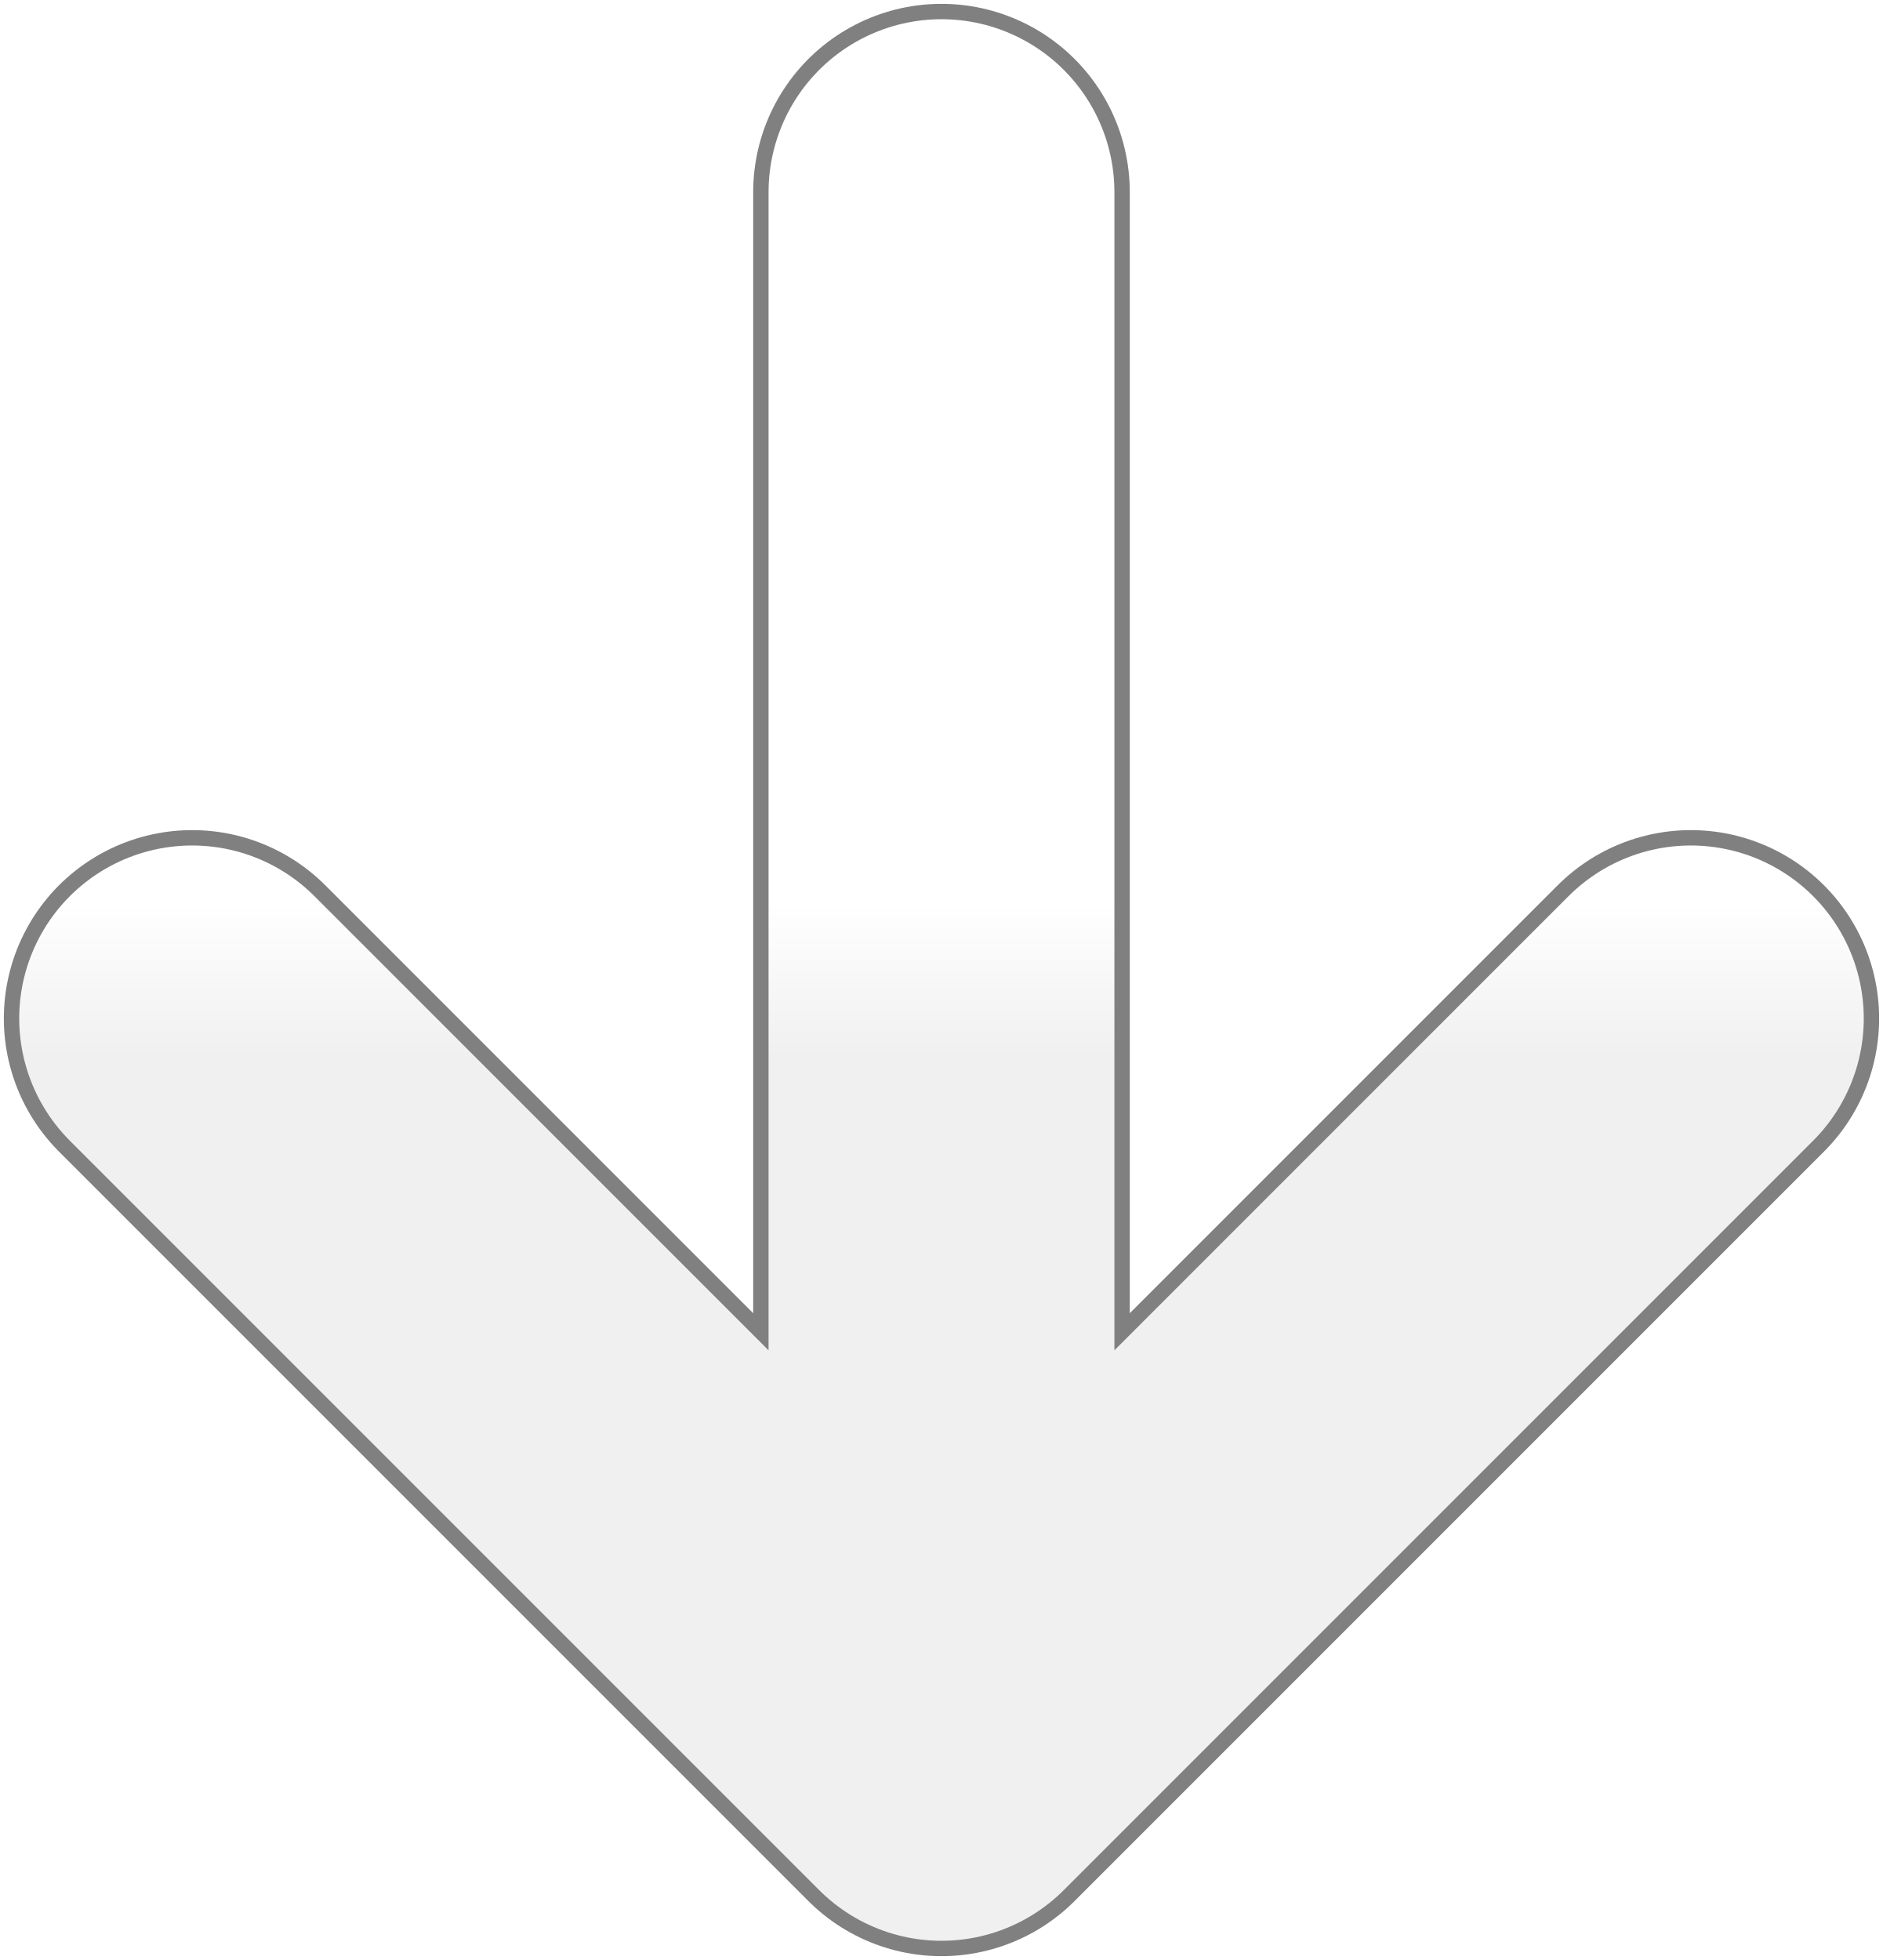
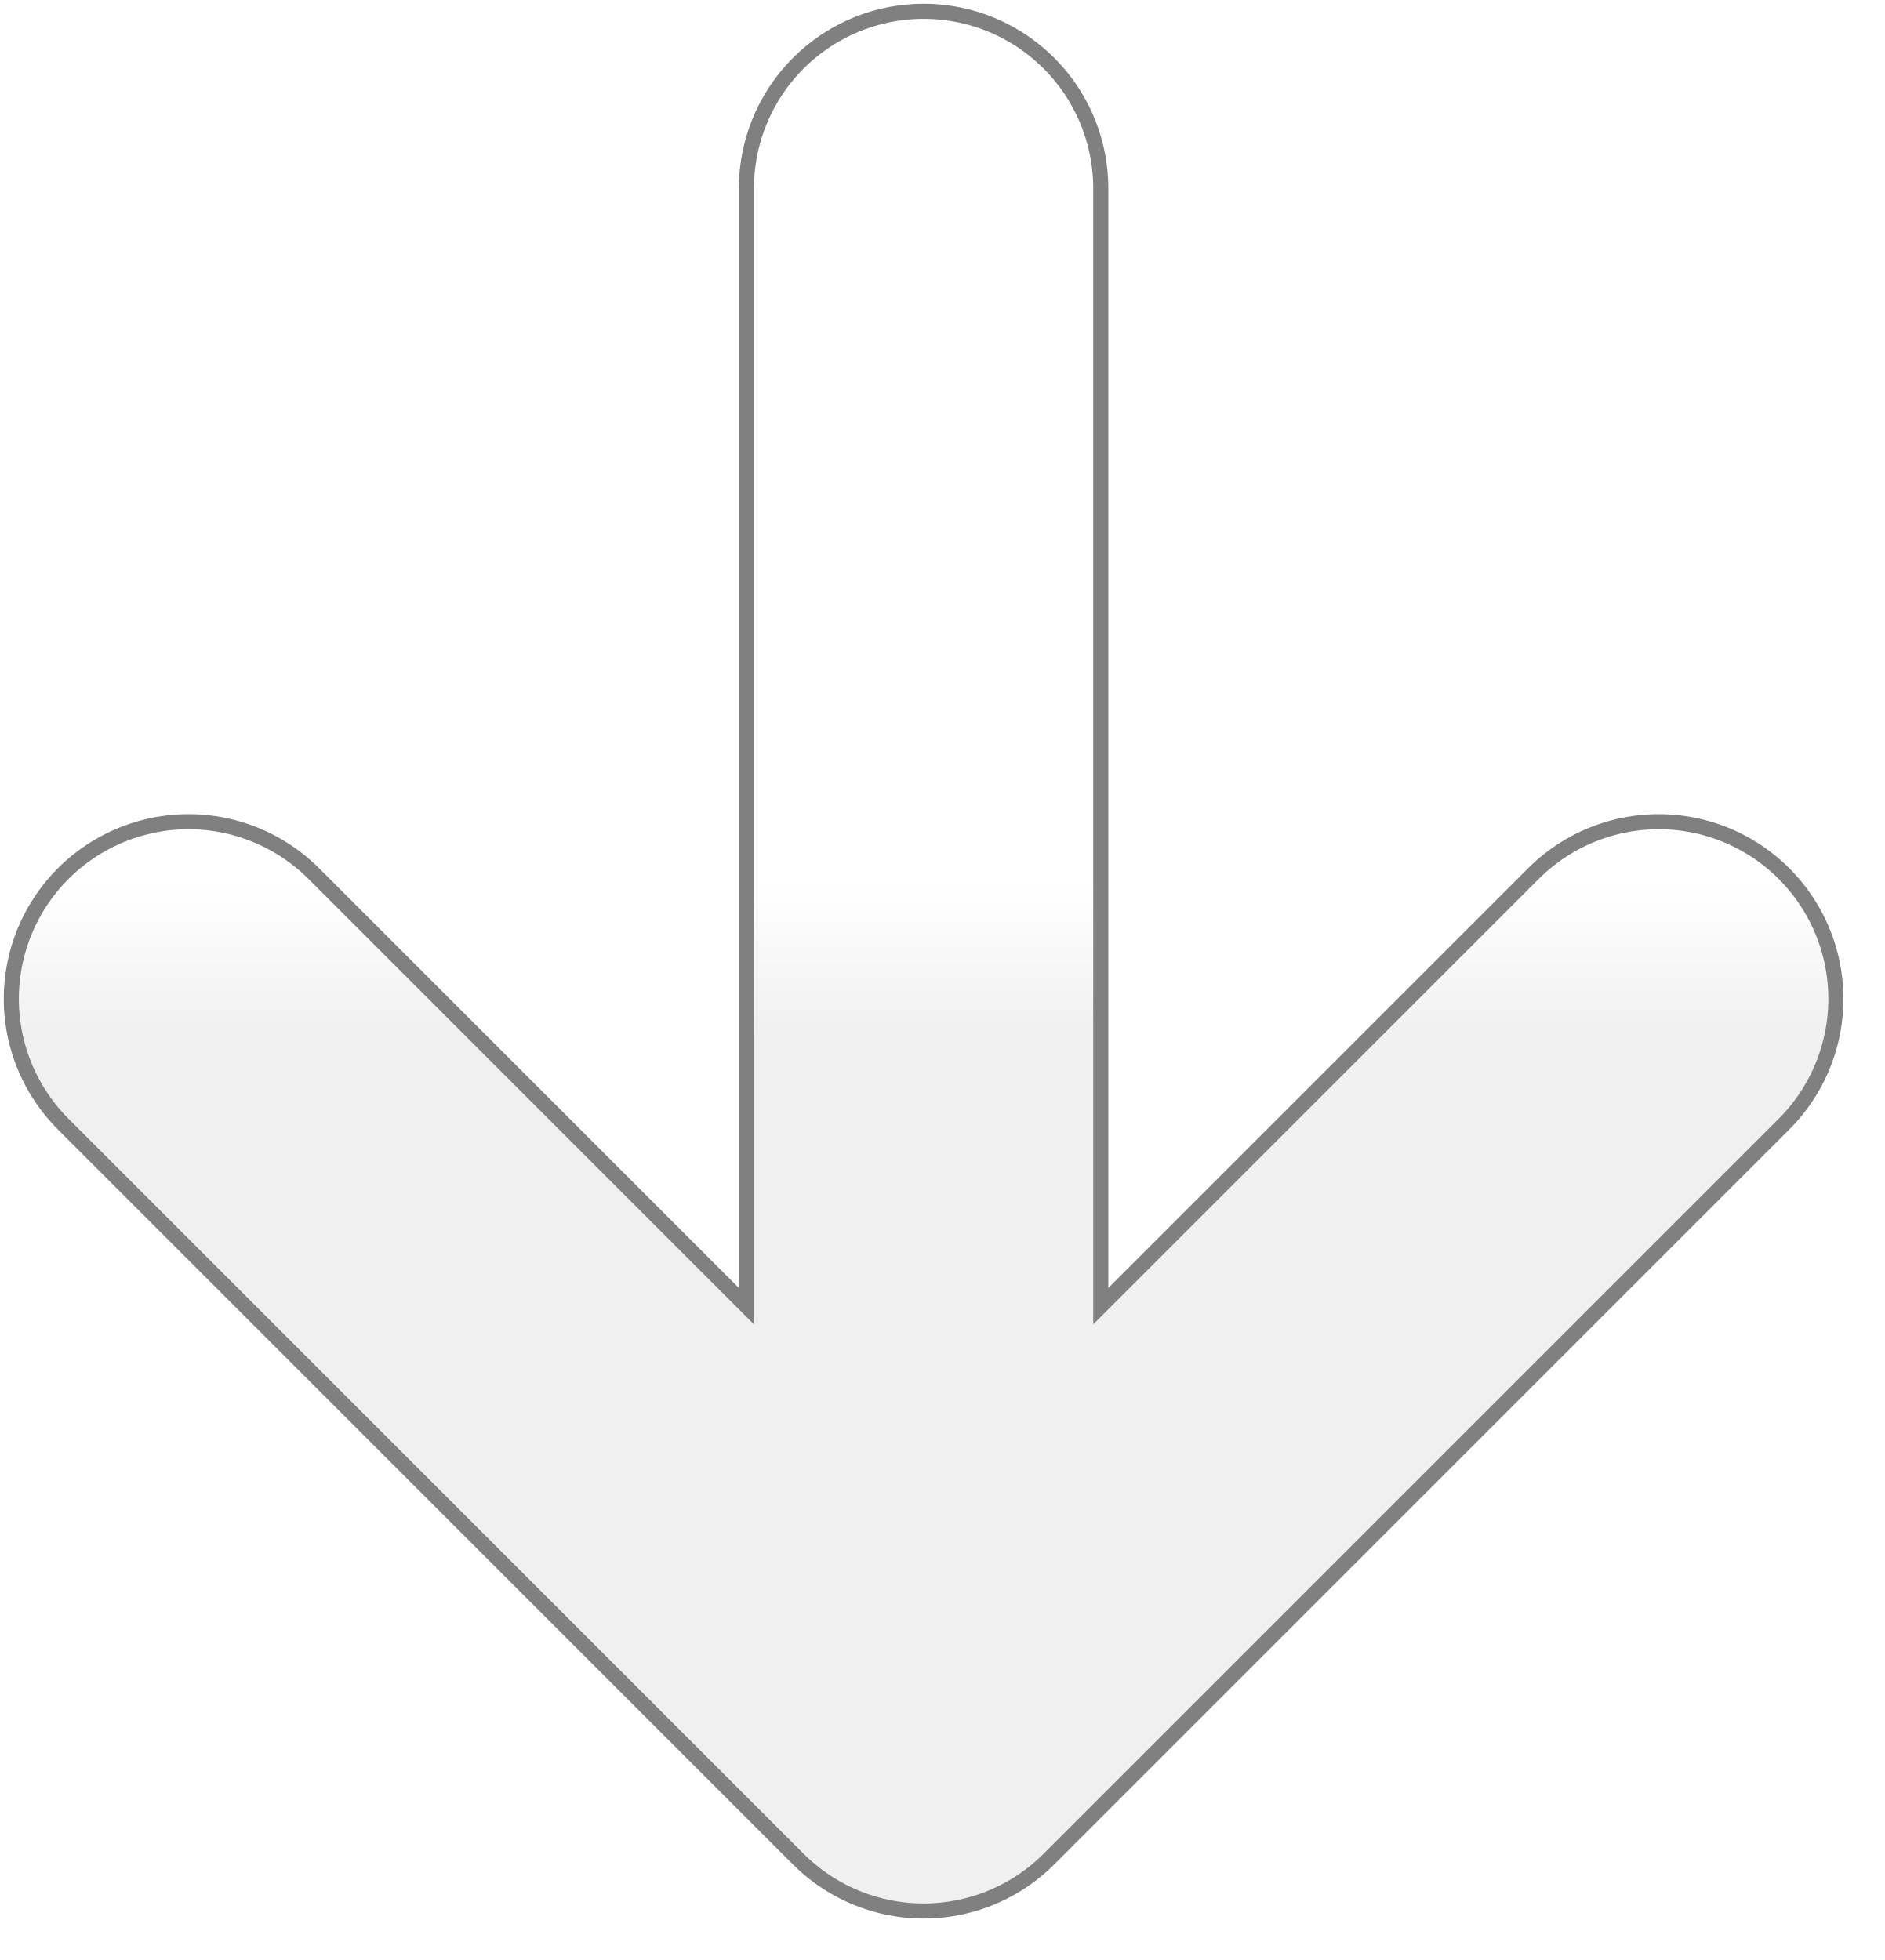
- <svg xmlns="http://www.w3.org/2000/svg" width="49" height="51" viewBox="0 0 49 51" fill="none">
+ <svg xmlns="http://www.w3.org/2000/svg" width="50" height="52" viewBox="0 0 50 52" fill="none">
  <defs>
    <linearGradient id="arrow-down-fill" gradientUnits="userSpaceOnUse" x1="0" y1="0" x2="0" y2="51">
      <stop offset="0" stop-color="#ffffff" />
      <stop offset="0.46" stop-color="#ffffff" />
      <stop offset="0.54" stop-color="#f0f0f0" />
      <stop offset="1" stop-color="#f0f0f0" />
    </linearGradient>
  </defs>
  <path d="M5 26.5 24.5 46 44 26.5M24.5 46V5" stroke="#808080" stroke-width="9.8" stroke-linecap="round" stroke-linejoin="round" />
  <path d="M5 26.5 24.5 46 44 26.5M24.5 46V5" stroke="url(#arrow-down-fill)" stroke-width="9" stroke-linecap="round" stroke-linejoin="round" />
</svg>
